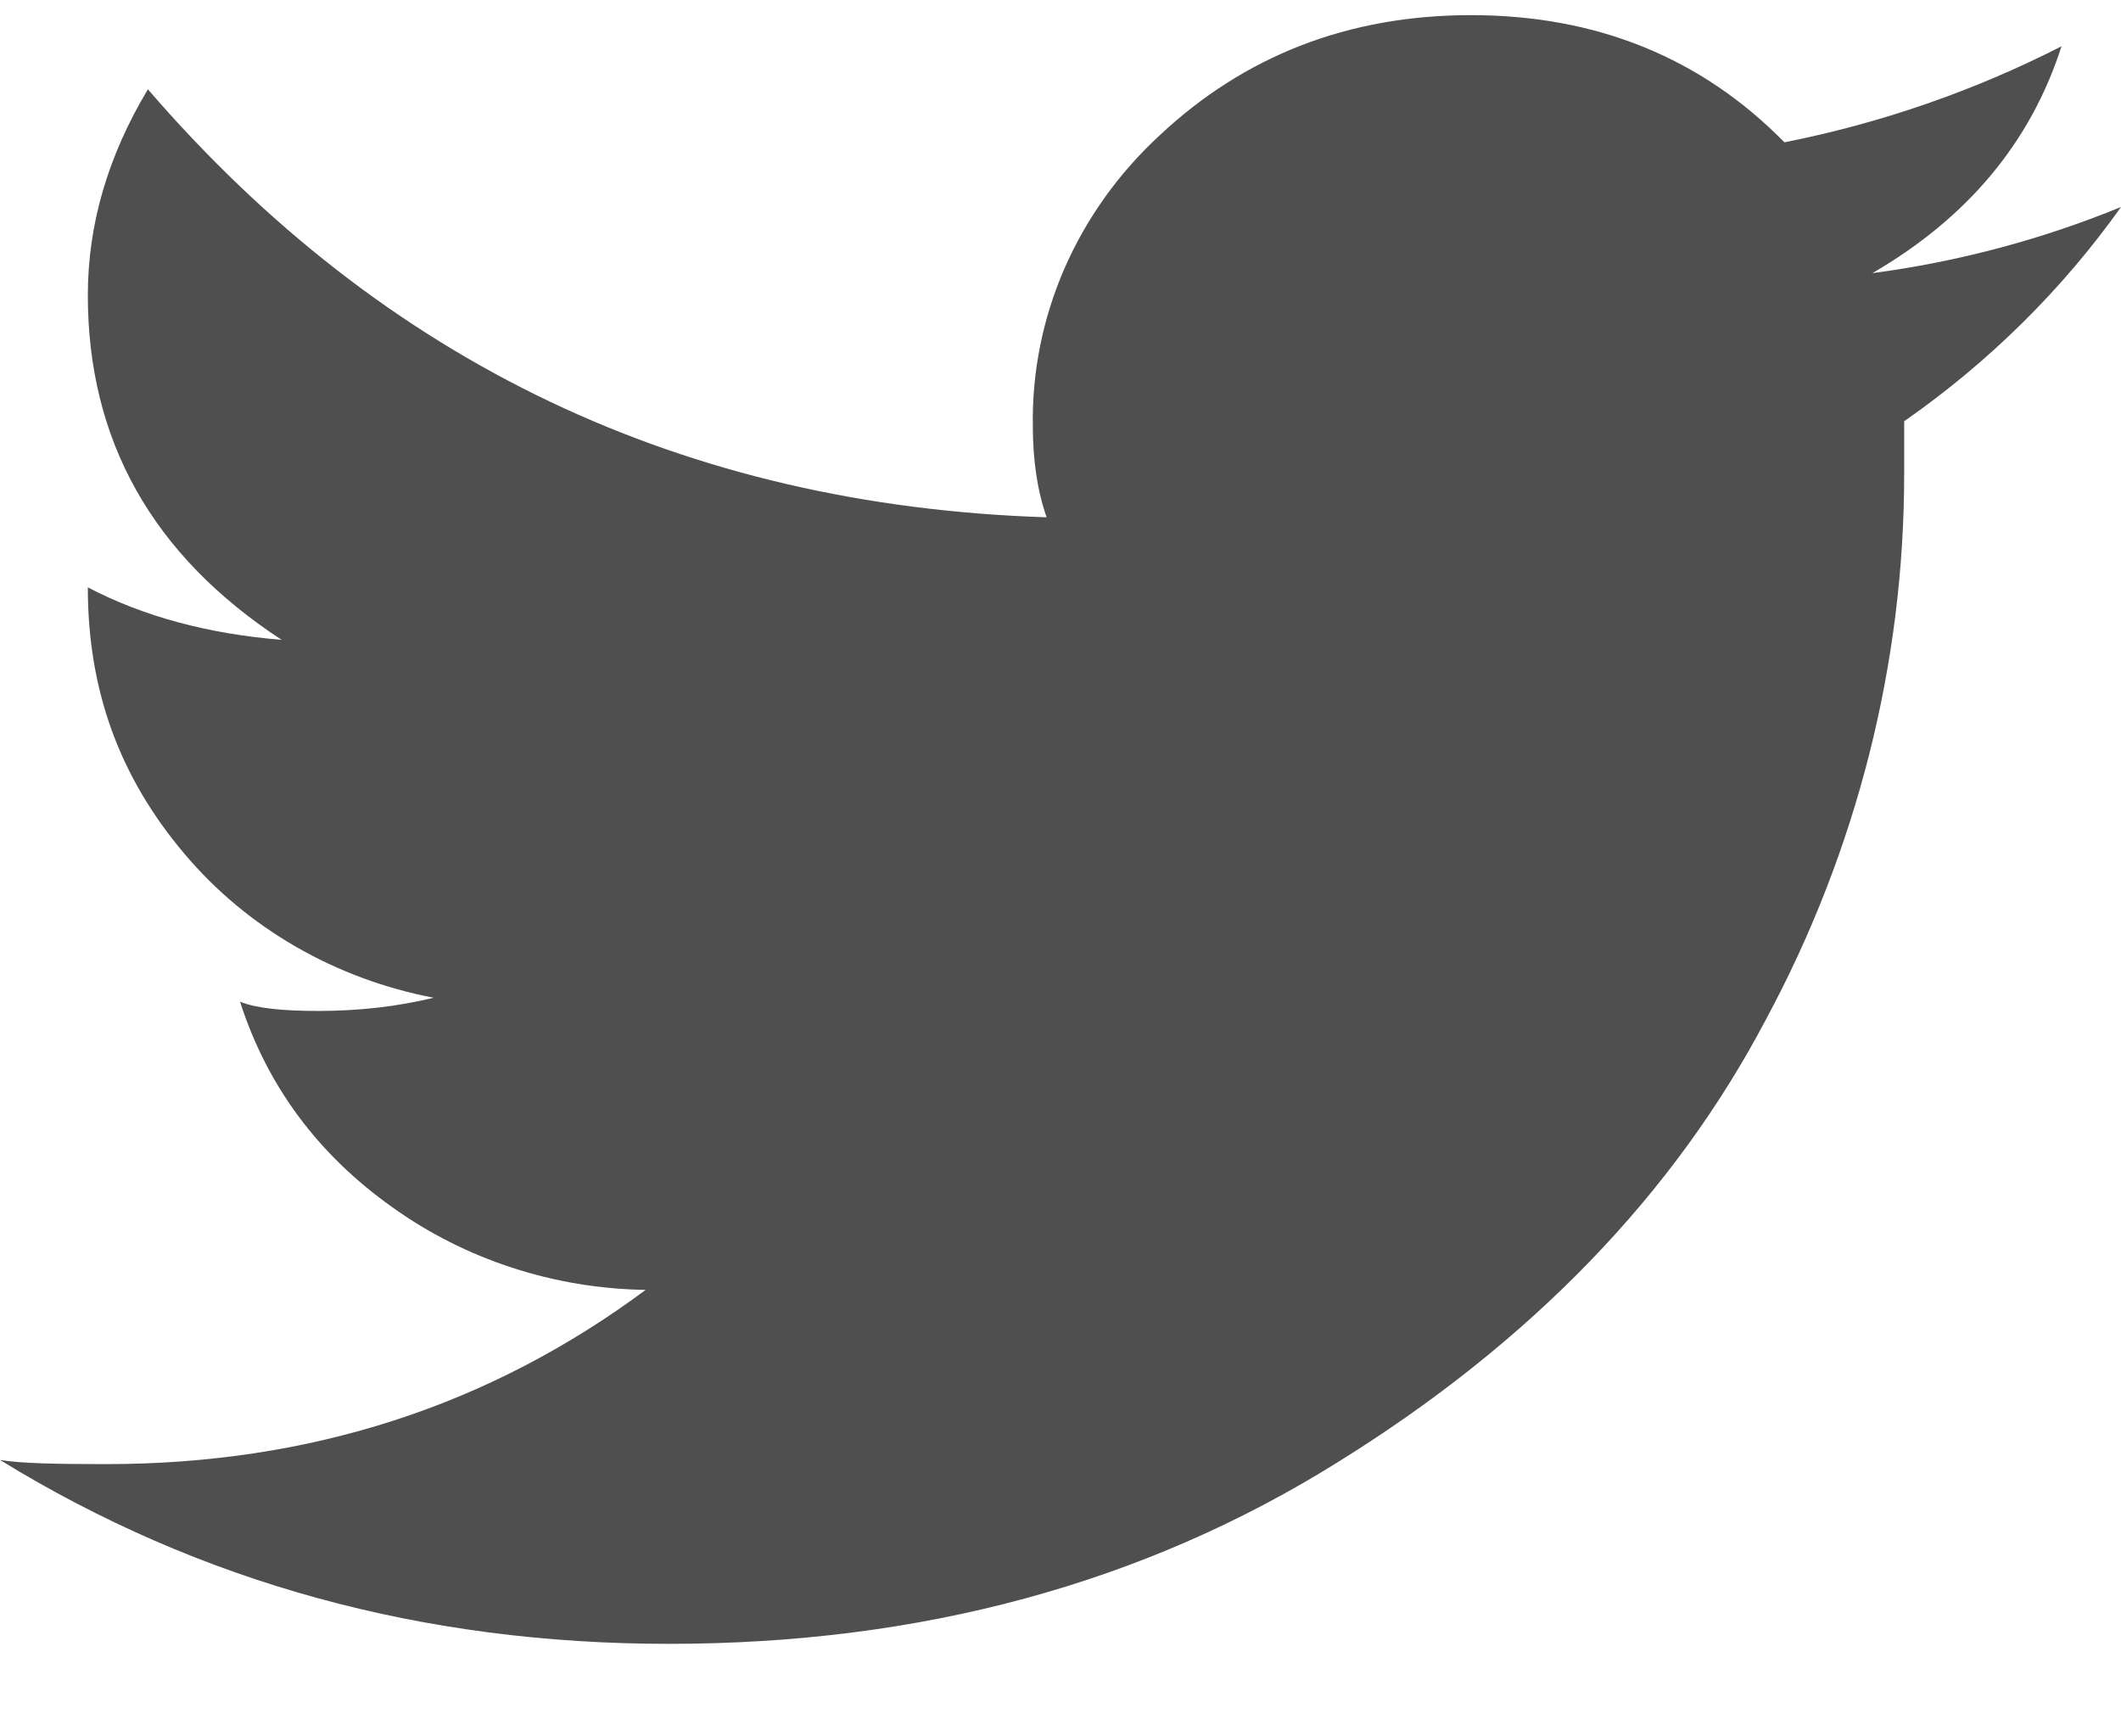
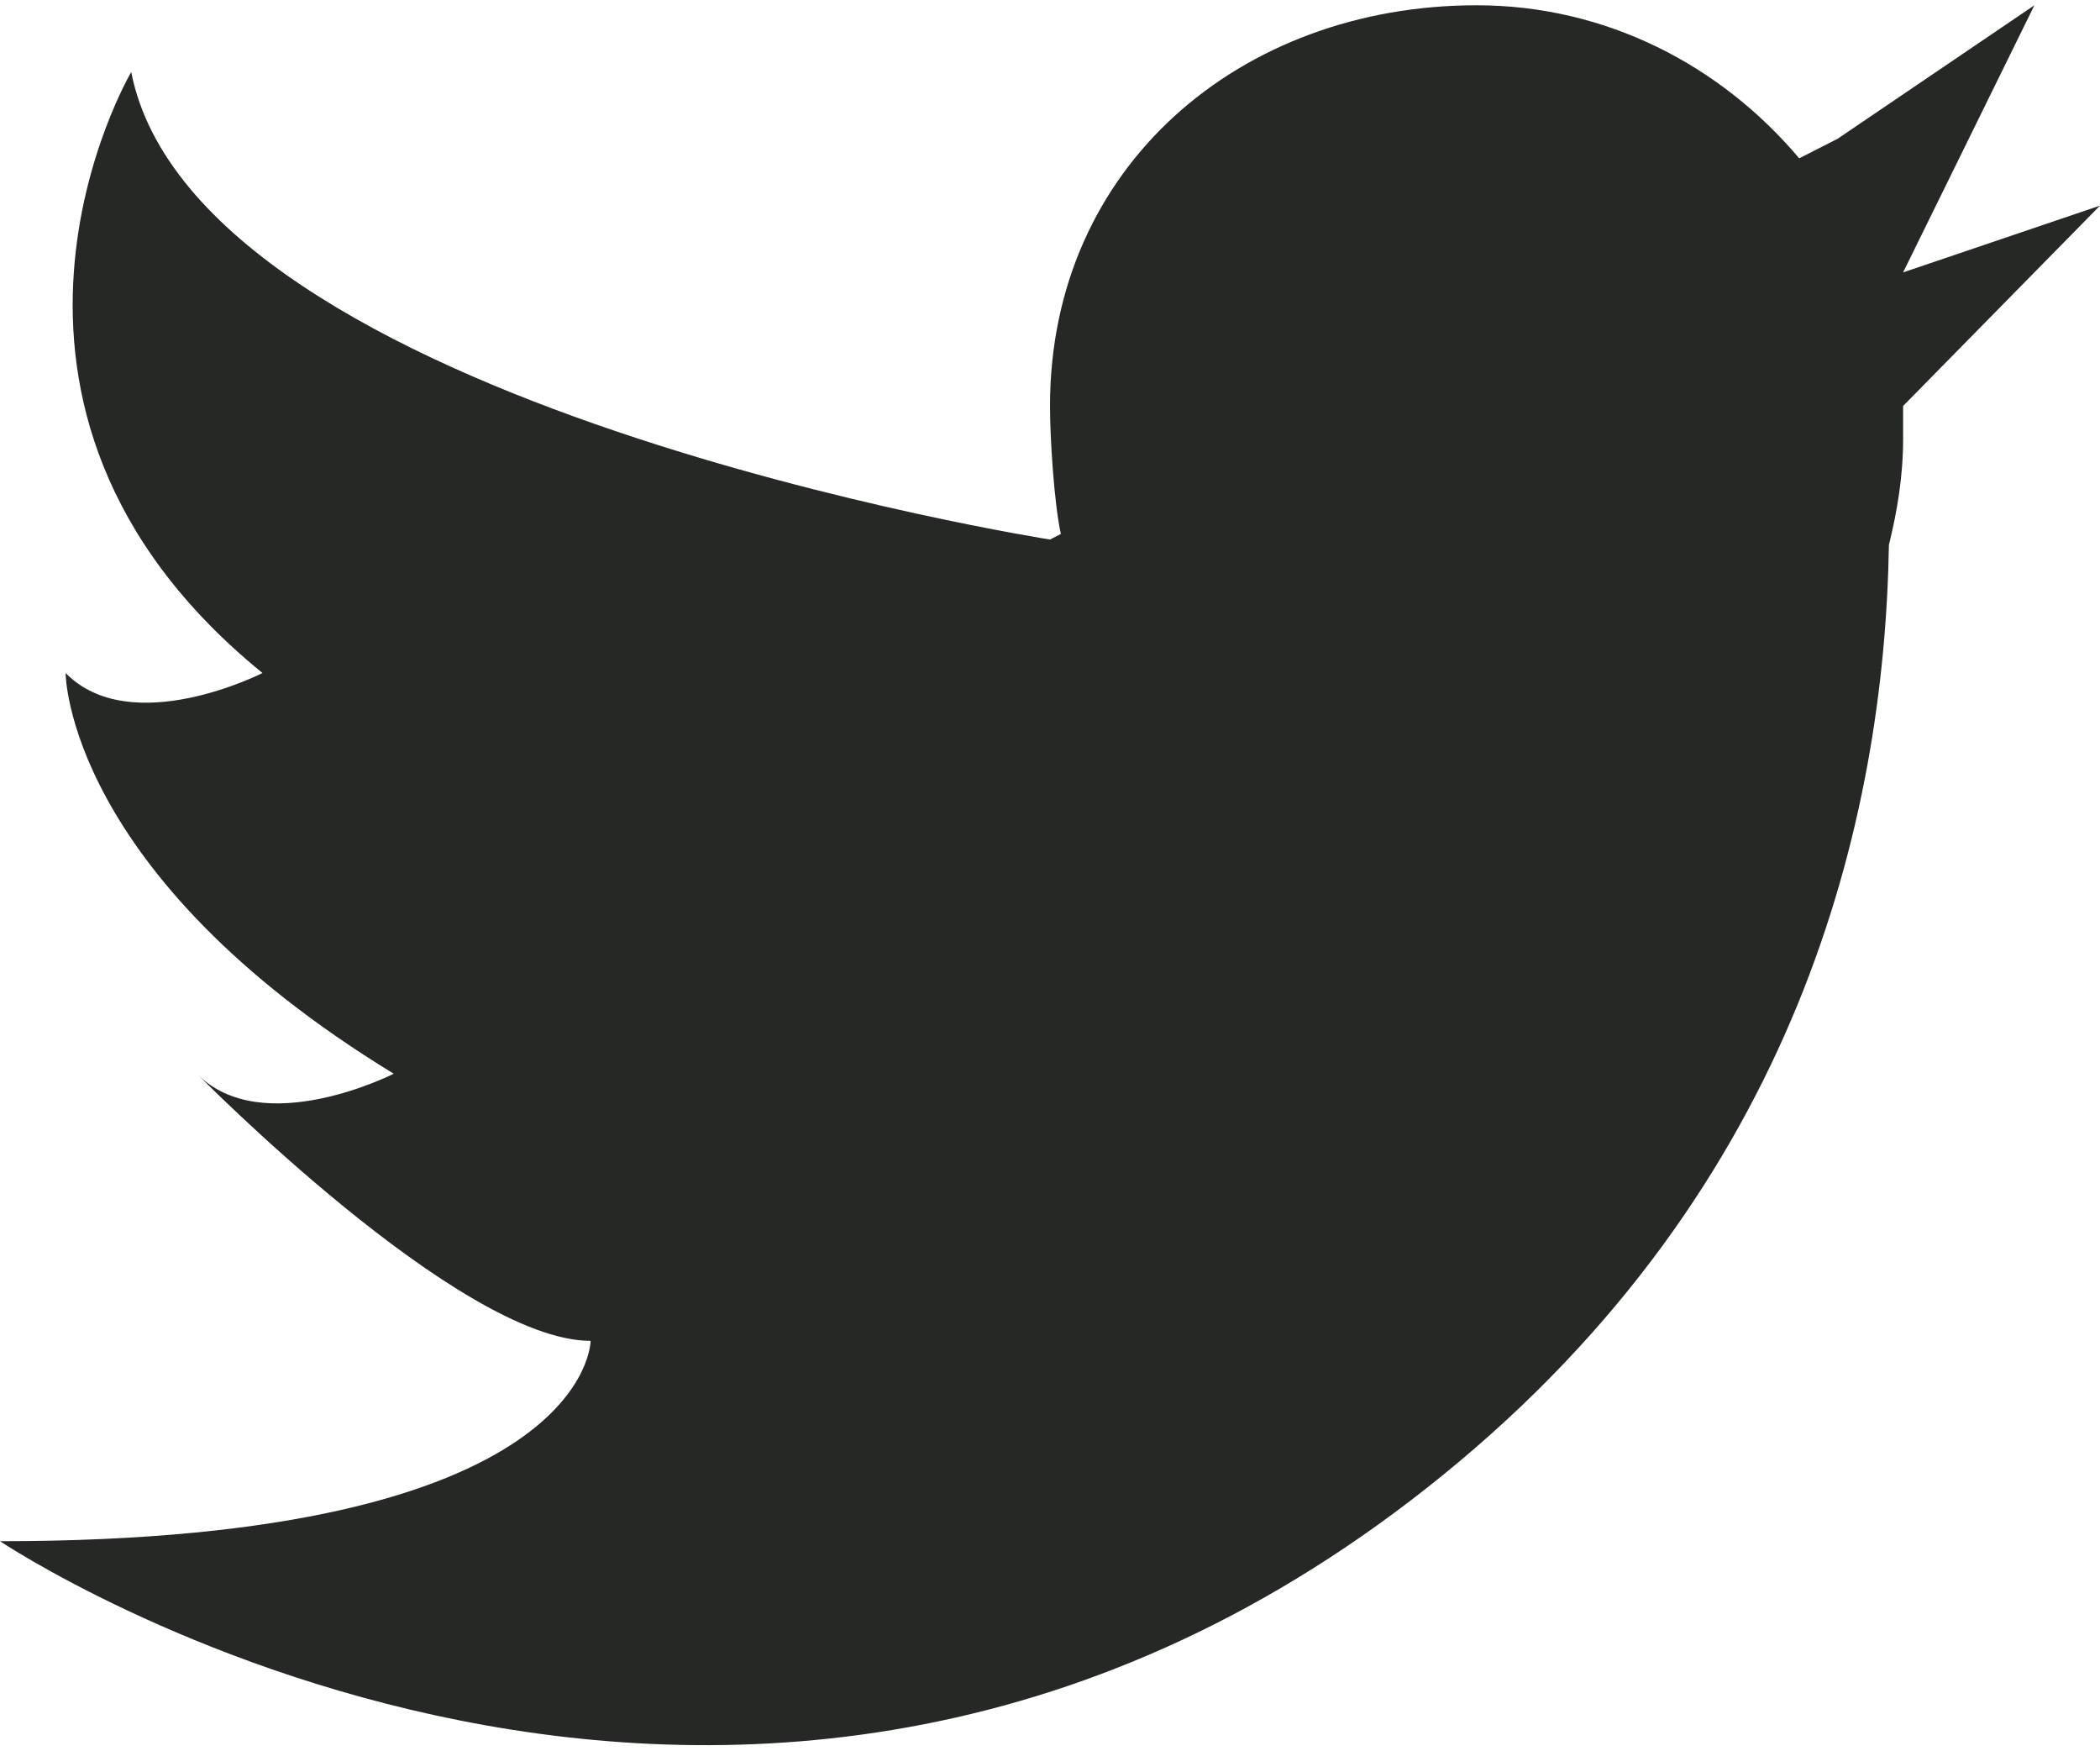
- <svg xmlns="http://www.w3.org/2000/svg" width="22" height="18" viewBox="0 0 22 18" fill="none">
-   <path d="M19.421 2.833C20.409 2.259 21.063 1.476 21.383 0.48C20.481 0.941 19.513 1.277 18.509 1.476C17.65 0.601 16.563 0.157 15.259 0.157C13.984 0.157 12.907 0.58 12.028 1.404C11.604 1.795 11.269 2.264 11.042 2.782C10.816 3.301 10.704 3.857 10.713 4.418C10.713 4.775 10.761 5.095 10.856 5.365C7.097 5.244 3.985 3.768 1.534 0.926C1.118 1.621 0.911 2.329 0.911 3.062C0.911 4.567 1.581 5.76 2.921 6.636C2.157 6.574 1.484 6.392 0.911 6.092C0.911 7.167 1.244 8.064 1.913 8.855C2.562 9.625 3.477 10.153 4.498 10.348C4.116 10.441 3.714 10.485 3.301 10.485C2.92 10.485 2.65 10.455 2.49 10.389C2.771 11.265 3.301 11.975 4.067 12.519C4.825 13.063 5.746 13.364 6.697 13.378C5.069 14.587 3.208 15.185 1.102 15.185C0.587 15.185 0.221 15.178 0 15.142C2.074 16.416 4.383 17.049 6.937 17.049C9.551 17.049 11.861 16.422 13.871 15.168C15.882 13.921 17.366 12.382 18.319 10.57C19.262 8.817 19.752 6.878 19.751 4.911V4.369C20.63 3.756 21.391 3.004 22 2.147C21.177 2.484 20.31 2.715 19.421 2.833Z" fill="#4F4F4F" />
+ <svg xmlns="http://www.w3.org/2000/svg" id="SvgjsSvg1264962" width="30" height="25" version="1.1" viewBox="0 0.075 30 24.85" fill="#252825" opacity="1">
+   <defs id="SvgjsDefs1264963" />
+   <svg version="1.1" width="30" height="25" viewBox="2 2 29 24.021">
+     <g>
+       <path fill="#252825" stroke="none" paint-order="stroke fill markers" fill-rule="evenodd" d=" M 31 4.766 C 31 4.766 28.281 7.532 28.281 7.532 C 28.281 7.532 28.281 7.281 28.281 7.993 C 28.281 8.498 28.201 8.981 28.085 9.45 C 28.022 13.255 26.83 18.301 21.937 22.283 C 12.312 30.117 2 23.205 2 23.205 C 10.156 23.205 10.156 20.439 10.156 20.439 C 8.344 20.439 4.719 16.751 4.719 16.751 C 5.625 17.673 7.437 16.751 7.437 16.751 C 2.906 13.985 2.906 11.219 2.906 11.219 C 3.812 12.141 5.625 11.219 5.625 11.219 C 1.094 7.532 3.812 2.922 3.812 2.922 C 4.719 7.532 16.5 9.376 16.5 9.376 C 16.5 9.376 16.65 9.299 16.65 9.299 C 16.557 8.878 16.5 7.982 16.5 7.532 C 16.5 4.222 19.137 2 22.39 2 C 24.181 2 25.765 2.83 26.846 4.113 C 26.846 4.113 27.375 3.844 27.375 3.844 C 27.375 3.844 30.094 2 30.094 2 C 30.094 2 28.281 5.688 28.281 5.688 C 28.281 5.688 31 4.766 31 4.766 Z" />
+     </g>
+   </svg>
</svg>
